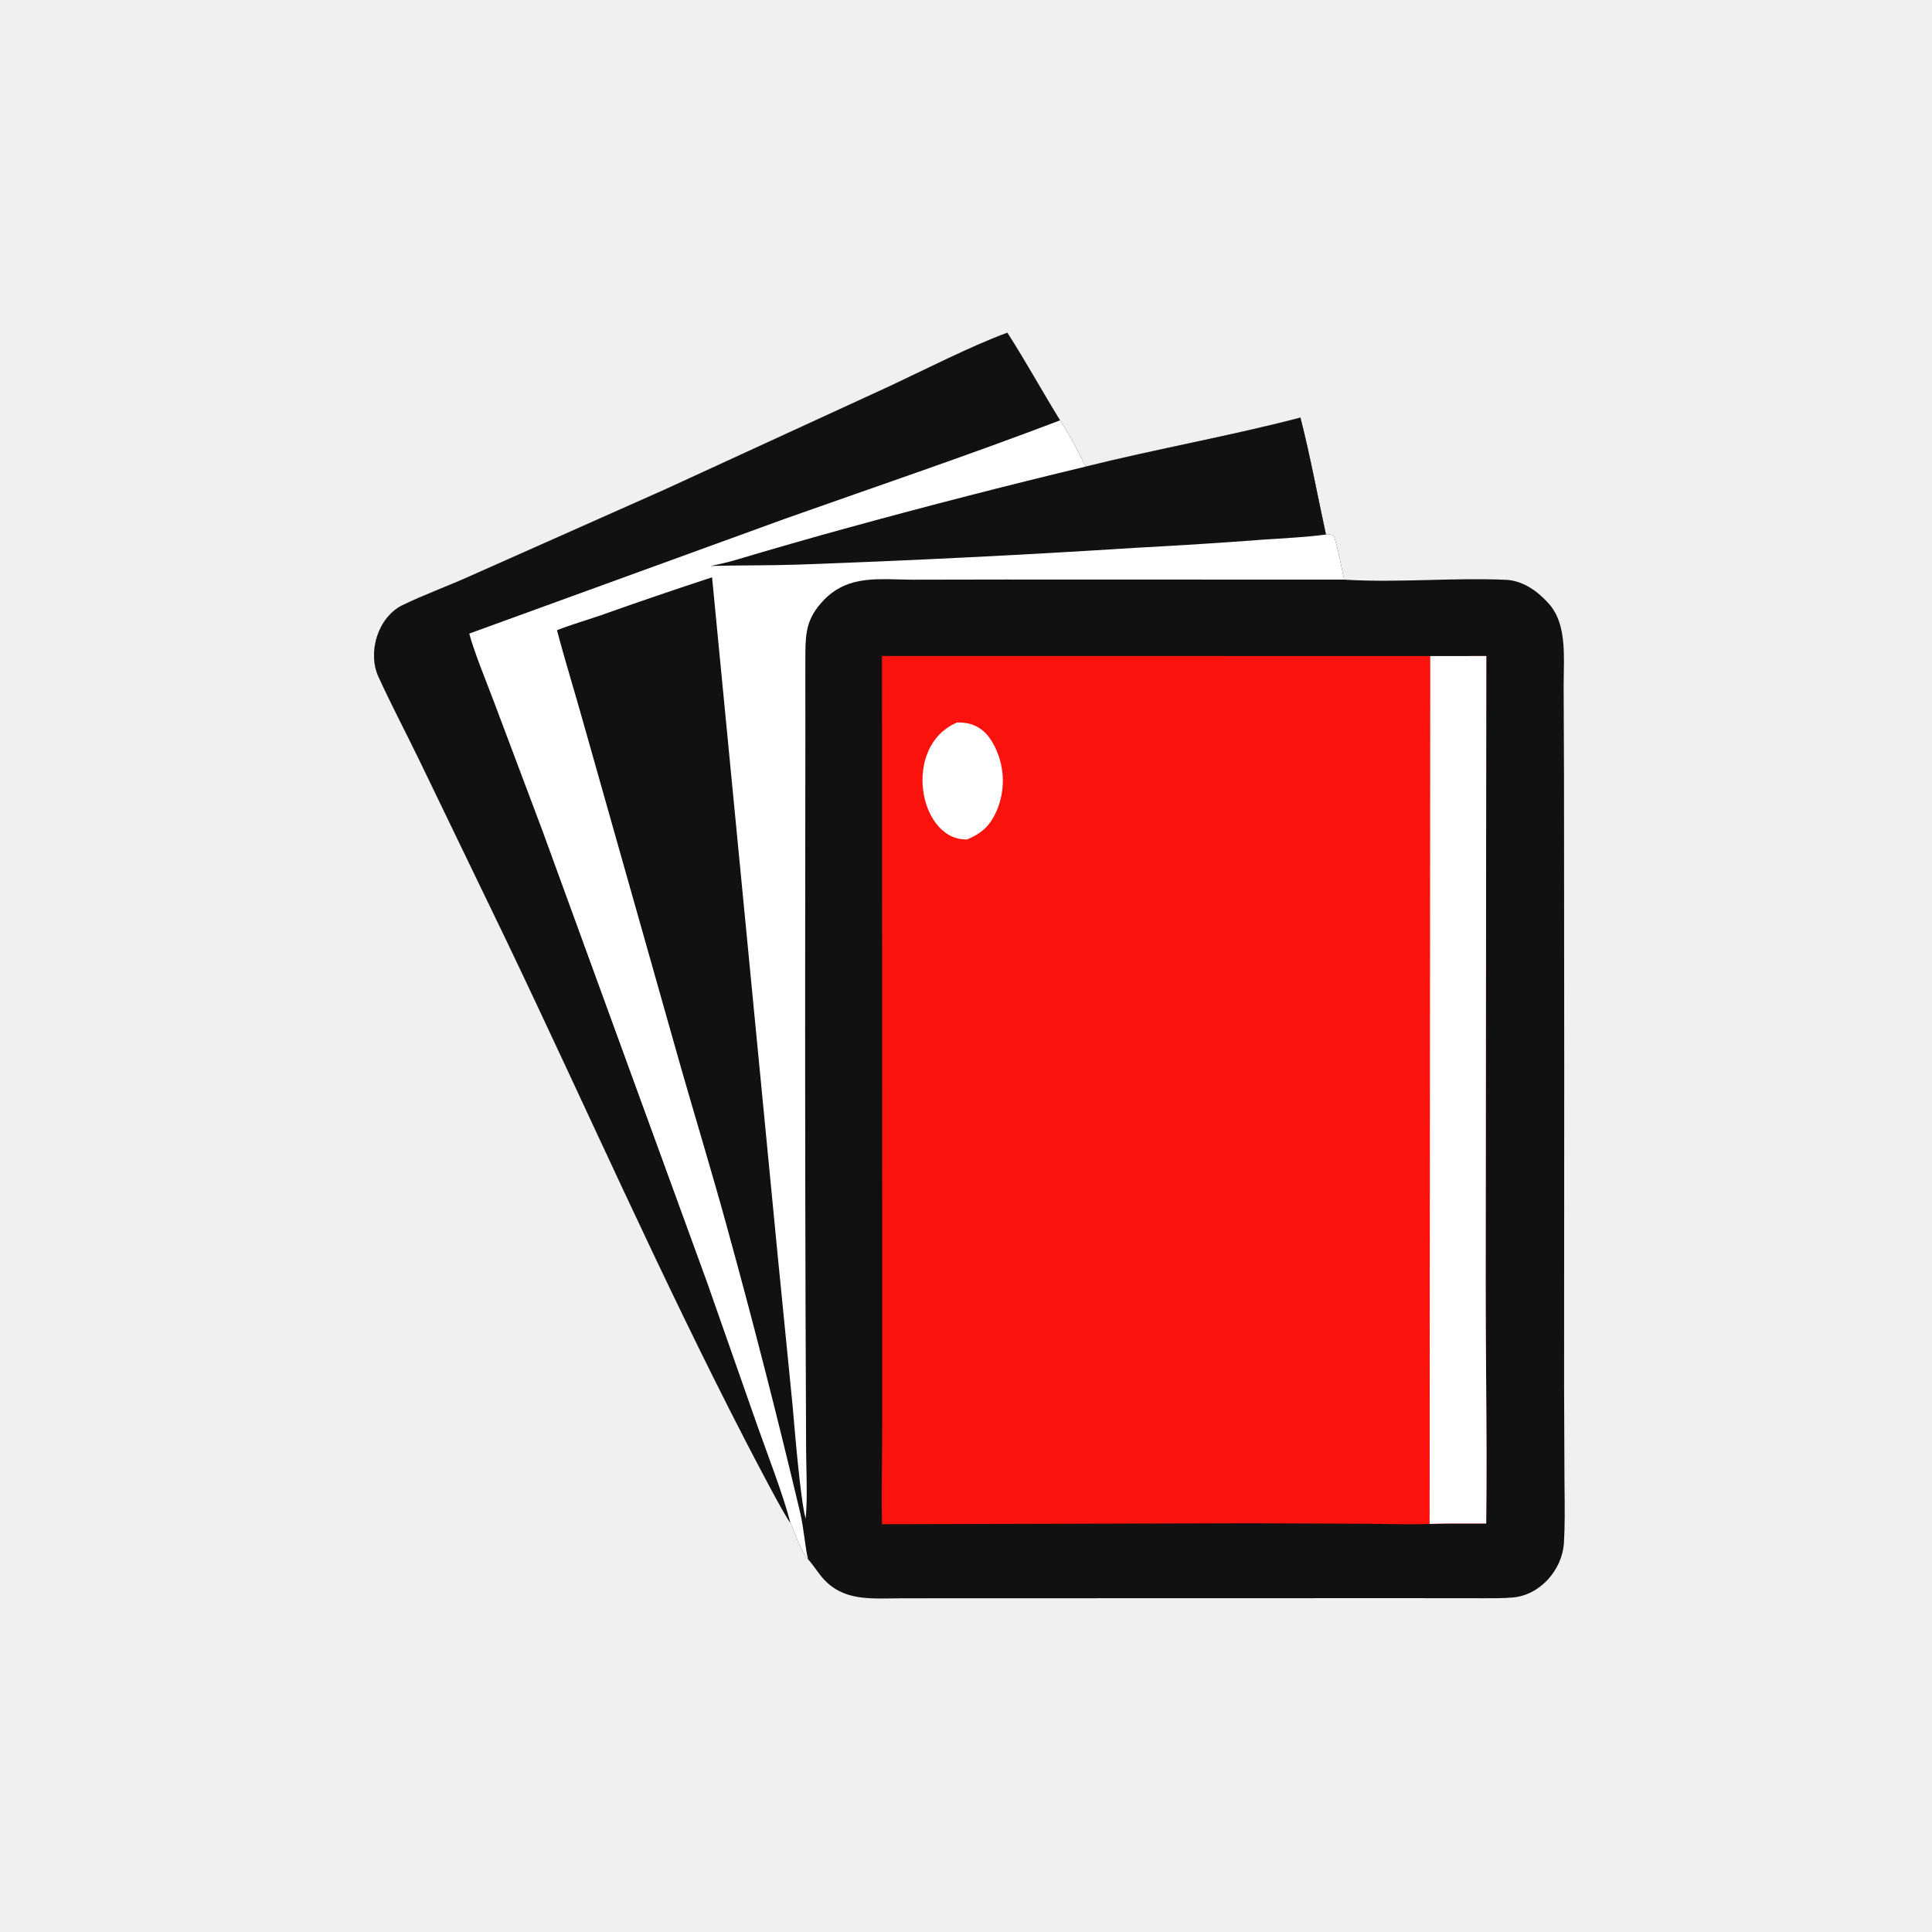
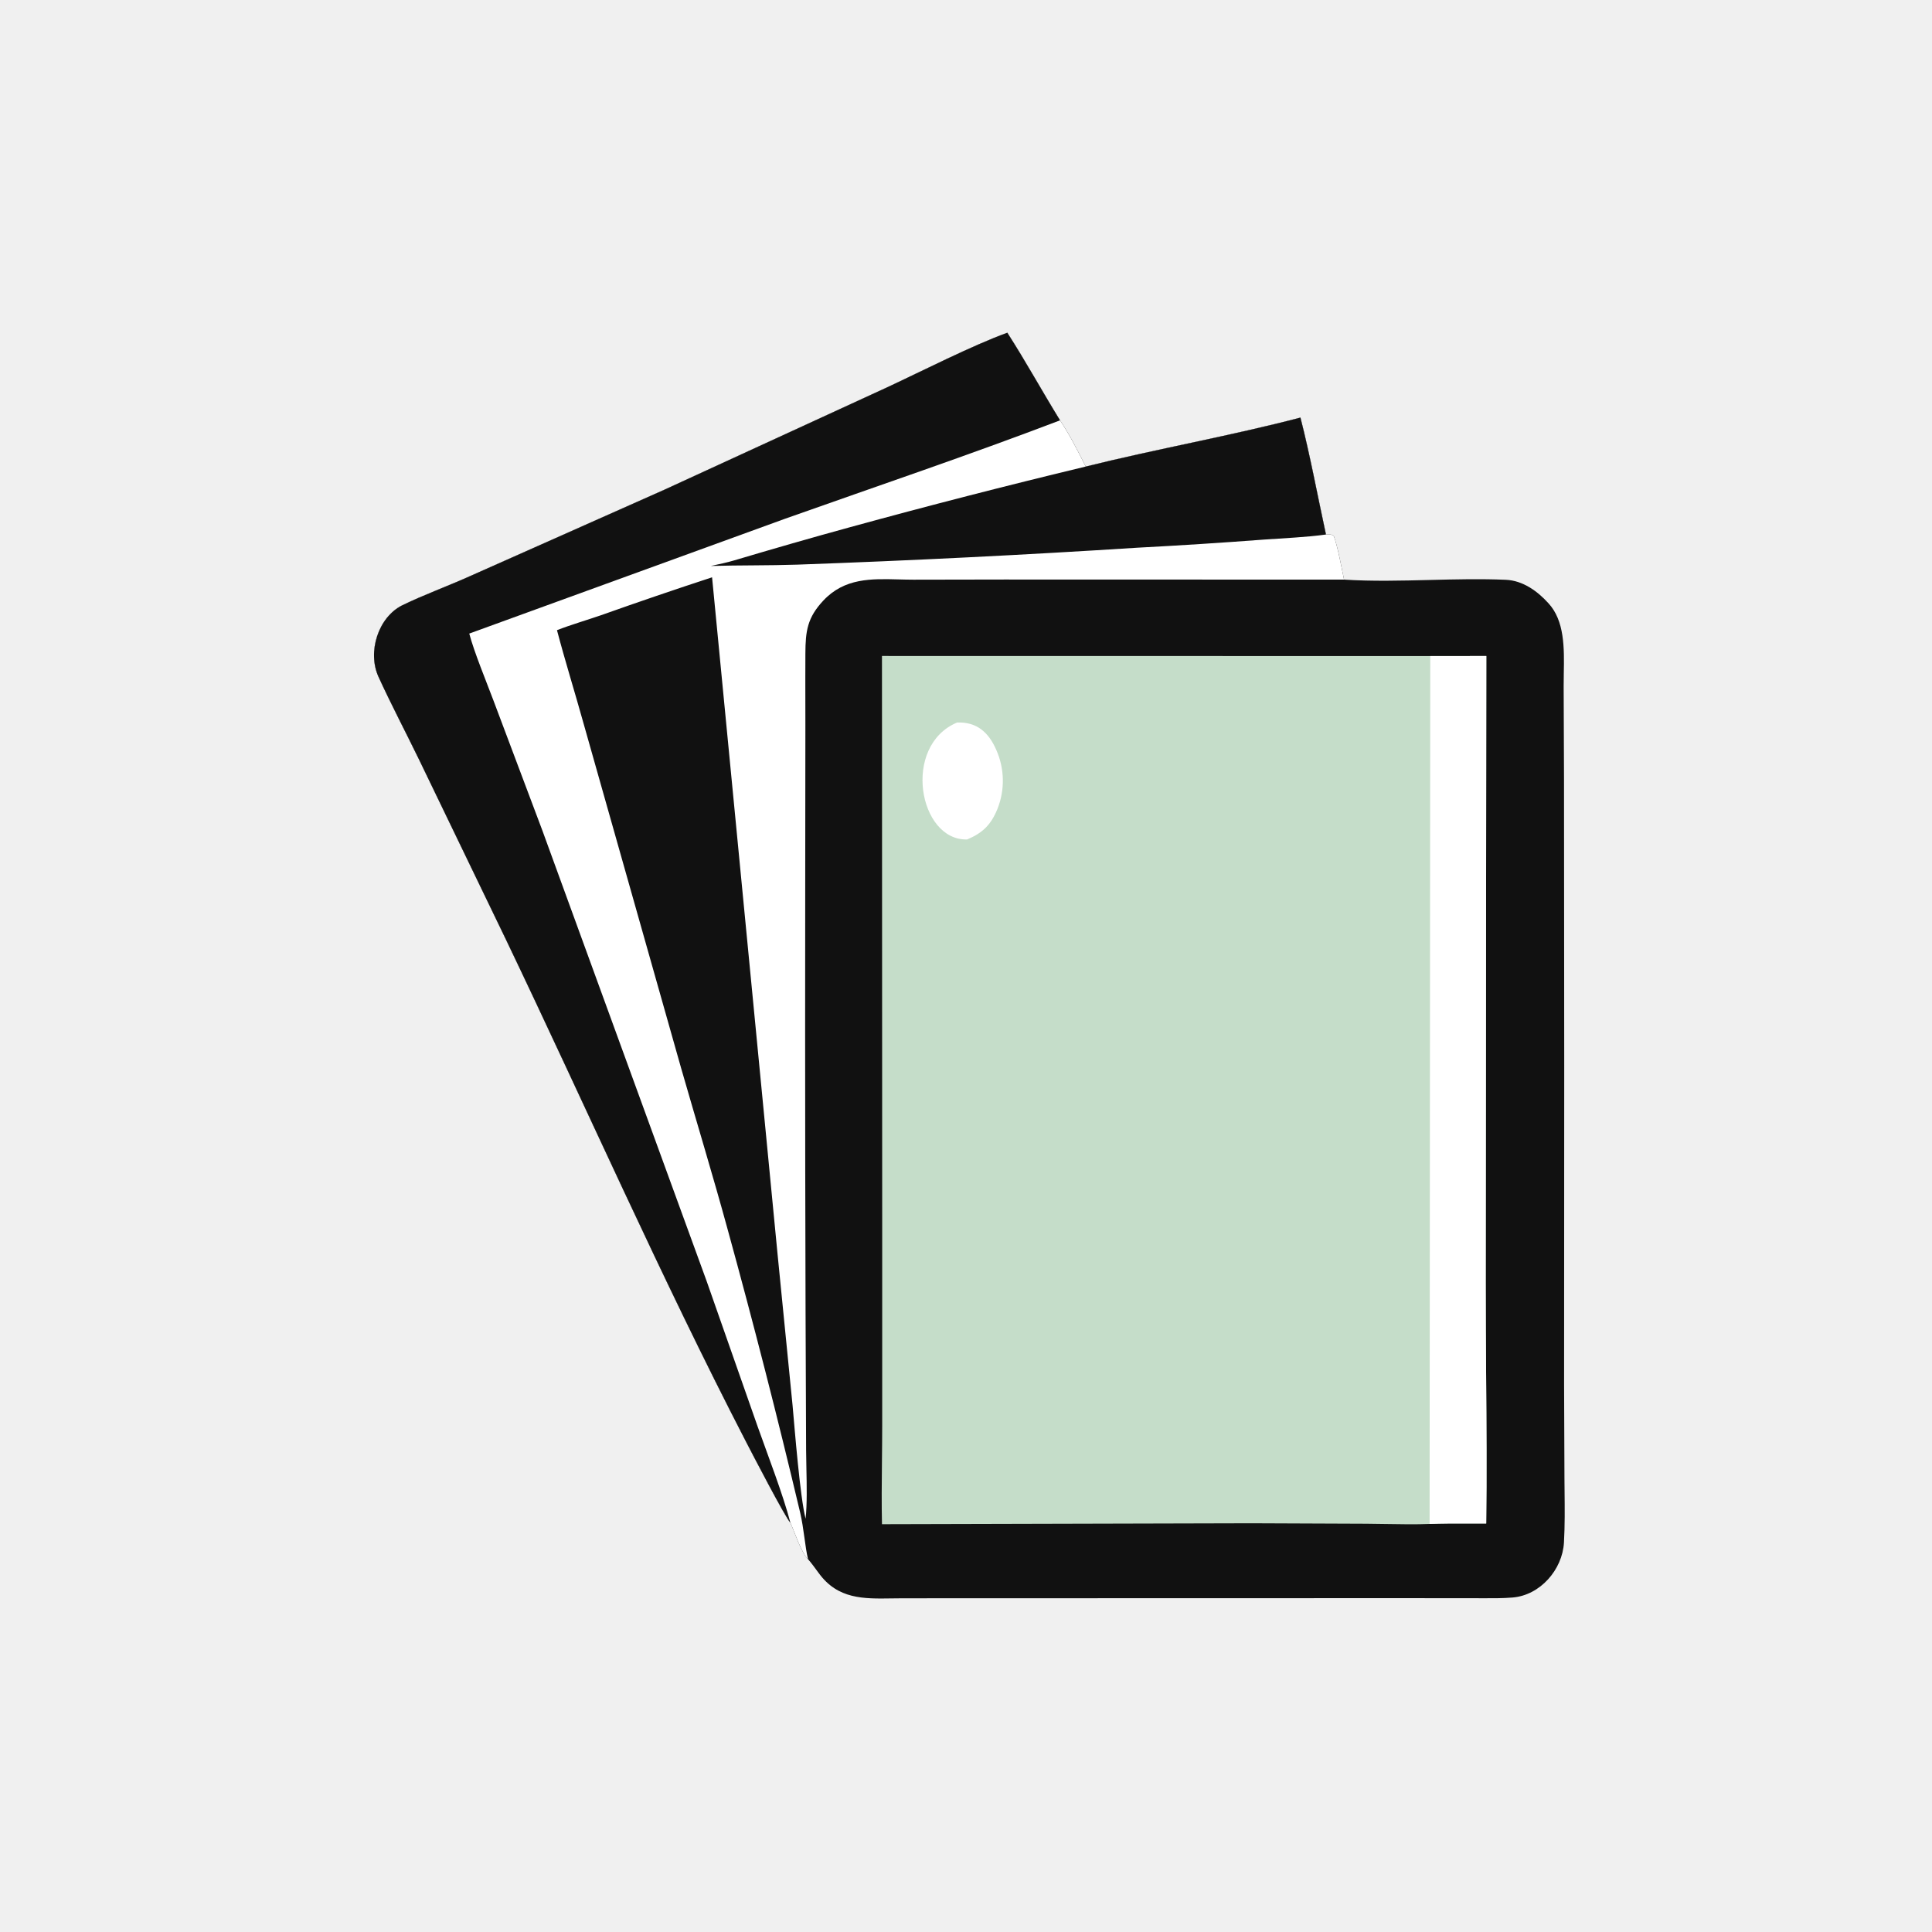
<svg xmlns="http://www.w3.org/2000/svg" width="1024" height="1024" viewBox="0 0 1024 1024">
  <g transform="translate(-111.609,-145.378) scale(1.282278)">
    <path fill="#111111" d="M525.205 287.12C517.719 274.966 511.281 263.178 503.415 250.91C488.972 256.13 467.668 266.999 453.739 273.474L361.784 315.74L281.083 351.618C272.169 355.62 262.08 359.303 253.433 363.512C243.409 368.391 238.77 382.811 243.499 393.16C248.684 404.506 254.682 415.875 260.23 427.297L296.108 501.609C329.193 570.696 360.116 641.046 395.322 709.151C397.659 713.671 411.676 740.712 413.755 742.801C415.623 746.98 418.114 754.862 421.033 757.866C422.017 758.894 424.5 762.281 425.462 763.604C433.319 774.419 443.933 774.251 455.74 774.063C457.323 774.038 458.927 774.012 460.549 774.013L489.396 774.012L580.234 773.975L669.617 773.965L696.363 773.984C697.388 773.984 698.419 773.99 699.452 773.996C703.705 774.019 708.004 774.042 712.214 773.702C723.661 772.776 732.856 762.199 733.49 750.966C733.889 743.909 733.816 736.804 733.743 729.717C733.726 728.121 733.71 726.526 733.699 724.933L733.546 686.415L733.599 554.542L733.513 435.632L733.366 397.131C733.353 395.346 733.387 393.483 733.422 391.578C733.607 381.369 733.815 369.943 727.015 362.659C722.5 357.668 716.461 353.34 709.501 353.031C699.224 352.576 688.655 352.838 678.081 353.101C666.119 353.398 654.151 353.696 642.595 352.954C641.527 347.863 640.008 339.412 638.355 334.922C637.363 334.285 637.073 334.292 636.219 334.313C635.933 334.32 635.583 334.329 635.123 334.315C631.692 318.462 628.564 301.583 624.571 285.978C596.077 293.456 565.066 298.95 535.829 306.223C532.416 299.55 529.376 293.389 525.205 287.12Z" />
    <path fill="#FFFFFF" d="M525.205 287.12C517.719 274.966 511.281 263.178 503.415 250.91C488.972 256.13 467.668 266.999 453.739 273.474L361.784 315.74L281.083 351.618C272.169 355.62 262.08 359.303 253.433 363.512C243.409 368.391 238.77 382.811 243.499 393.16C248.684 404.506 254.682 415.875 260.23 427.297L296.108 501.609C329.193 570.696 360.116 641.046 395.322 709.151C397.659 713.671 411.676 740.712 413.755 742.801C415.623 746.98 418.114 754.862 421.033 757.866C419.763 752.568 419.347 745.297 417.777 738.582C408.477 699.355 398.475 660.297 387.775 621.428C381.708 599.232 374.947 577.082 368.608 554.996L328.309 412.626C324.743 399.808 320.623 386.598 317.262 373.86C322.566 371.755 329.958 369.583 335.532 367.65C350.745 362.241 366.025 357.025 381.37 352.002L408.43 631.688L414.644 694.3C415.556 704.518 417.754 732.287 420.033 741.142C420.67 734.951 420.509 727.381 420.36 720.346C420.305 717.75 420.251 715.226 420.24 712.871C419.869 635.792 419.772 558.598 419.87 481.519L419.938 413.09C419.936 410.459 419.931 407.825 419.927 405.19C419.914 397.956 419.901 390.716 419.94 383.504C419.991 374.189 420.736 368.676 427.379 361.595C436.115 352.282 447.072 352.571 458.519 352.874C460.535 352.927 462.566 352.98 464.603 352.982L502.237 352.916L642.595 352.954C641.527 347.863 640.008 339.412 638.355 334.922C637.363 334.285 637.073 334.292 636.219 334.313C635.933 334.32 635.583 334.329 635.123 334.315C631.692 318.462 628.564 301.583 624.571 285.978C596.077 293.456 565.066 298.95 535.829 306.223C532.416 299.55 529.376 293.389 525.205 287.12Z" />
    <path fill="#111111" d="M525.205 287.12C517.719 274.966 511.281 263.178 503.415 250.91C488.972 256.13 467.668 266.999 453.739 273.474L361.784 315.74L281.083 351.618C272.169 355.62 262.08 359.303 253.433 363.512C243.409 368.391 238.77 382.811 243.499 393.16C248.684 404.506 254.682 415.875 260.23 427.297L296.108 501.609C329.193 570.696 360.116 641.046 395.322 709.151C397.659 713.671 411.676 740.712 413.755 742.801C410.65 730.941 404.34 714.719 400.132 702.814L379.134 642.95L311.261 456.754L291.025 402.968C288.107 395.193 282.982 382.792 281.006 375.258L411.58 327.778C449.889 314.196 487.022 301.669 525.205 287.12Z" />
    <path fill="#111111" d="M624.571 285.978C596.077 293.456 565.066 298.95 535.829 306.223C503.174 314.068 470.646 322.437 438.259 331.325C422.325 335.687 406.414 340.28 390.581 344.989C387.494 345.907 383.999 346.643 380.837 347.312C392.738 346.979 404.651 347.158 416.525 346.767C463.425 345.096 510.299 342.762 557.132 339.766C574.588 338.85 592.033 337.73 609.463 336.409C617.863 335.797 626.86 335.466 635.123 334.315C631.692 318.462 628.564 301.583 624.571 285.978Z" />
-     <path fill="#FC120C" d="M678.226 384.553L451.597 384.518L451.69 615.477L451.689 702.84C451.69 707.517 451.639 712.382 451.588 717.294C451.497 726.109 451.404 735.079 451.602 743.399L604.312 743.009L651.709 743.204C654.065 743.22 656.629 743.263 659.274 743.307C665.621 743.414 672.434 743.528 677.955 743.294C682.95 743.071 688.669 743.084 694.155 743.097C696.632 743.103 699.061 743.109 701.354 743.093C701.606 723.083 701.461 702.412 701.316 681.845C701.225 668.989 701.135 656.173 701.142 643.584L701.398 384.535L678.226 384.553Z" />
+     <path fill="#C5DDC9" d="M678.226 384.553L451.597 384.518L451.69 615.477L451.689 702.84C451.69 707.517 451.639 712.382 451.588 717.294C451.497 726.109 451.404 735.079 451.602 743.399L604.312 743.009L651.709 743.204C654.065 743.22 656.629 743.263 659.274 743.307C665.621 743.414 672.434 743.528 677.955 743.294C682.95 743.071 688.669 743.084 694.155 743.097C696.632 743.103 699.061 743.109 701.354 743.093C701.606 723.083 701.461 702.412 701.316 681.845C701.225 668.989 701.135 656.173 701.142 643.584L701.398 384.535L678.226 384.553Z" />
    <path fill="#FFFFFF" d="M701.398 384.535L678.226 384.553L677.955 743.294C682.95 743.071 688.669 743.084 694.155 743.097C696.632 743.103 699.061 743.109 701.354 743.093C701.606 723.083 701.461 702.412 701.316 681.845C701.225 668.989 701.135 656.173 701.142 643.584L701.398 384.535Z" />
    <path fill="#FFFFFF" d="M498.821 423.287C495.661 416.042 490.758 411.73 482.659 412.015C459.726 421.629 466.758 460.954 486.815 460.355C493.149 457.692 496.641 454.349 499.331 447.73C502.47 439.848 502.286 431.031 498.821 423.287Z" />
  </g>
</svg>
